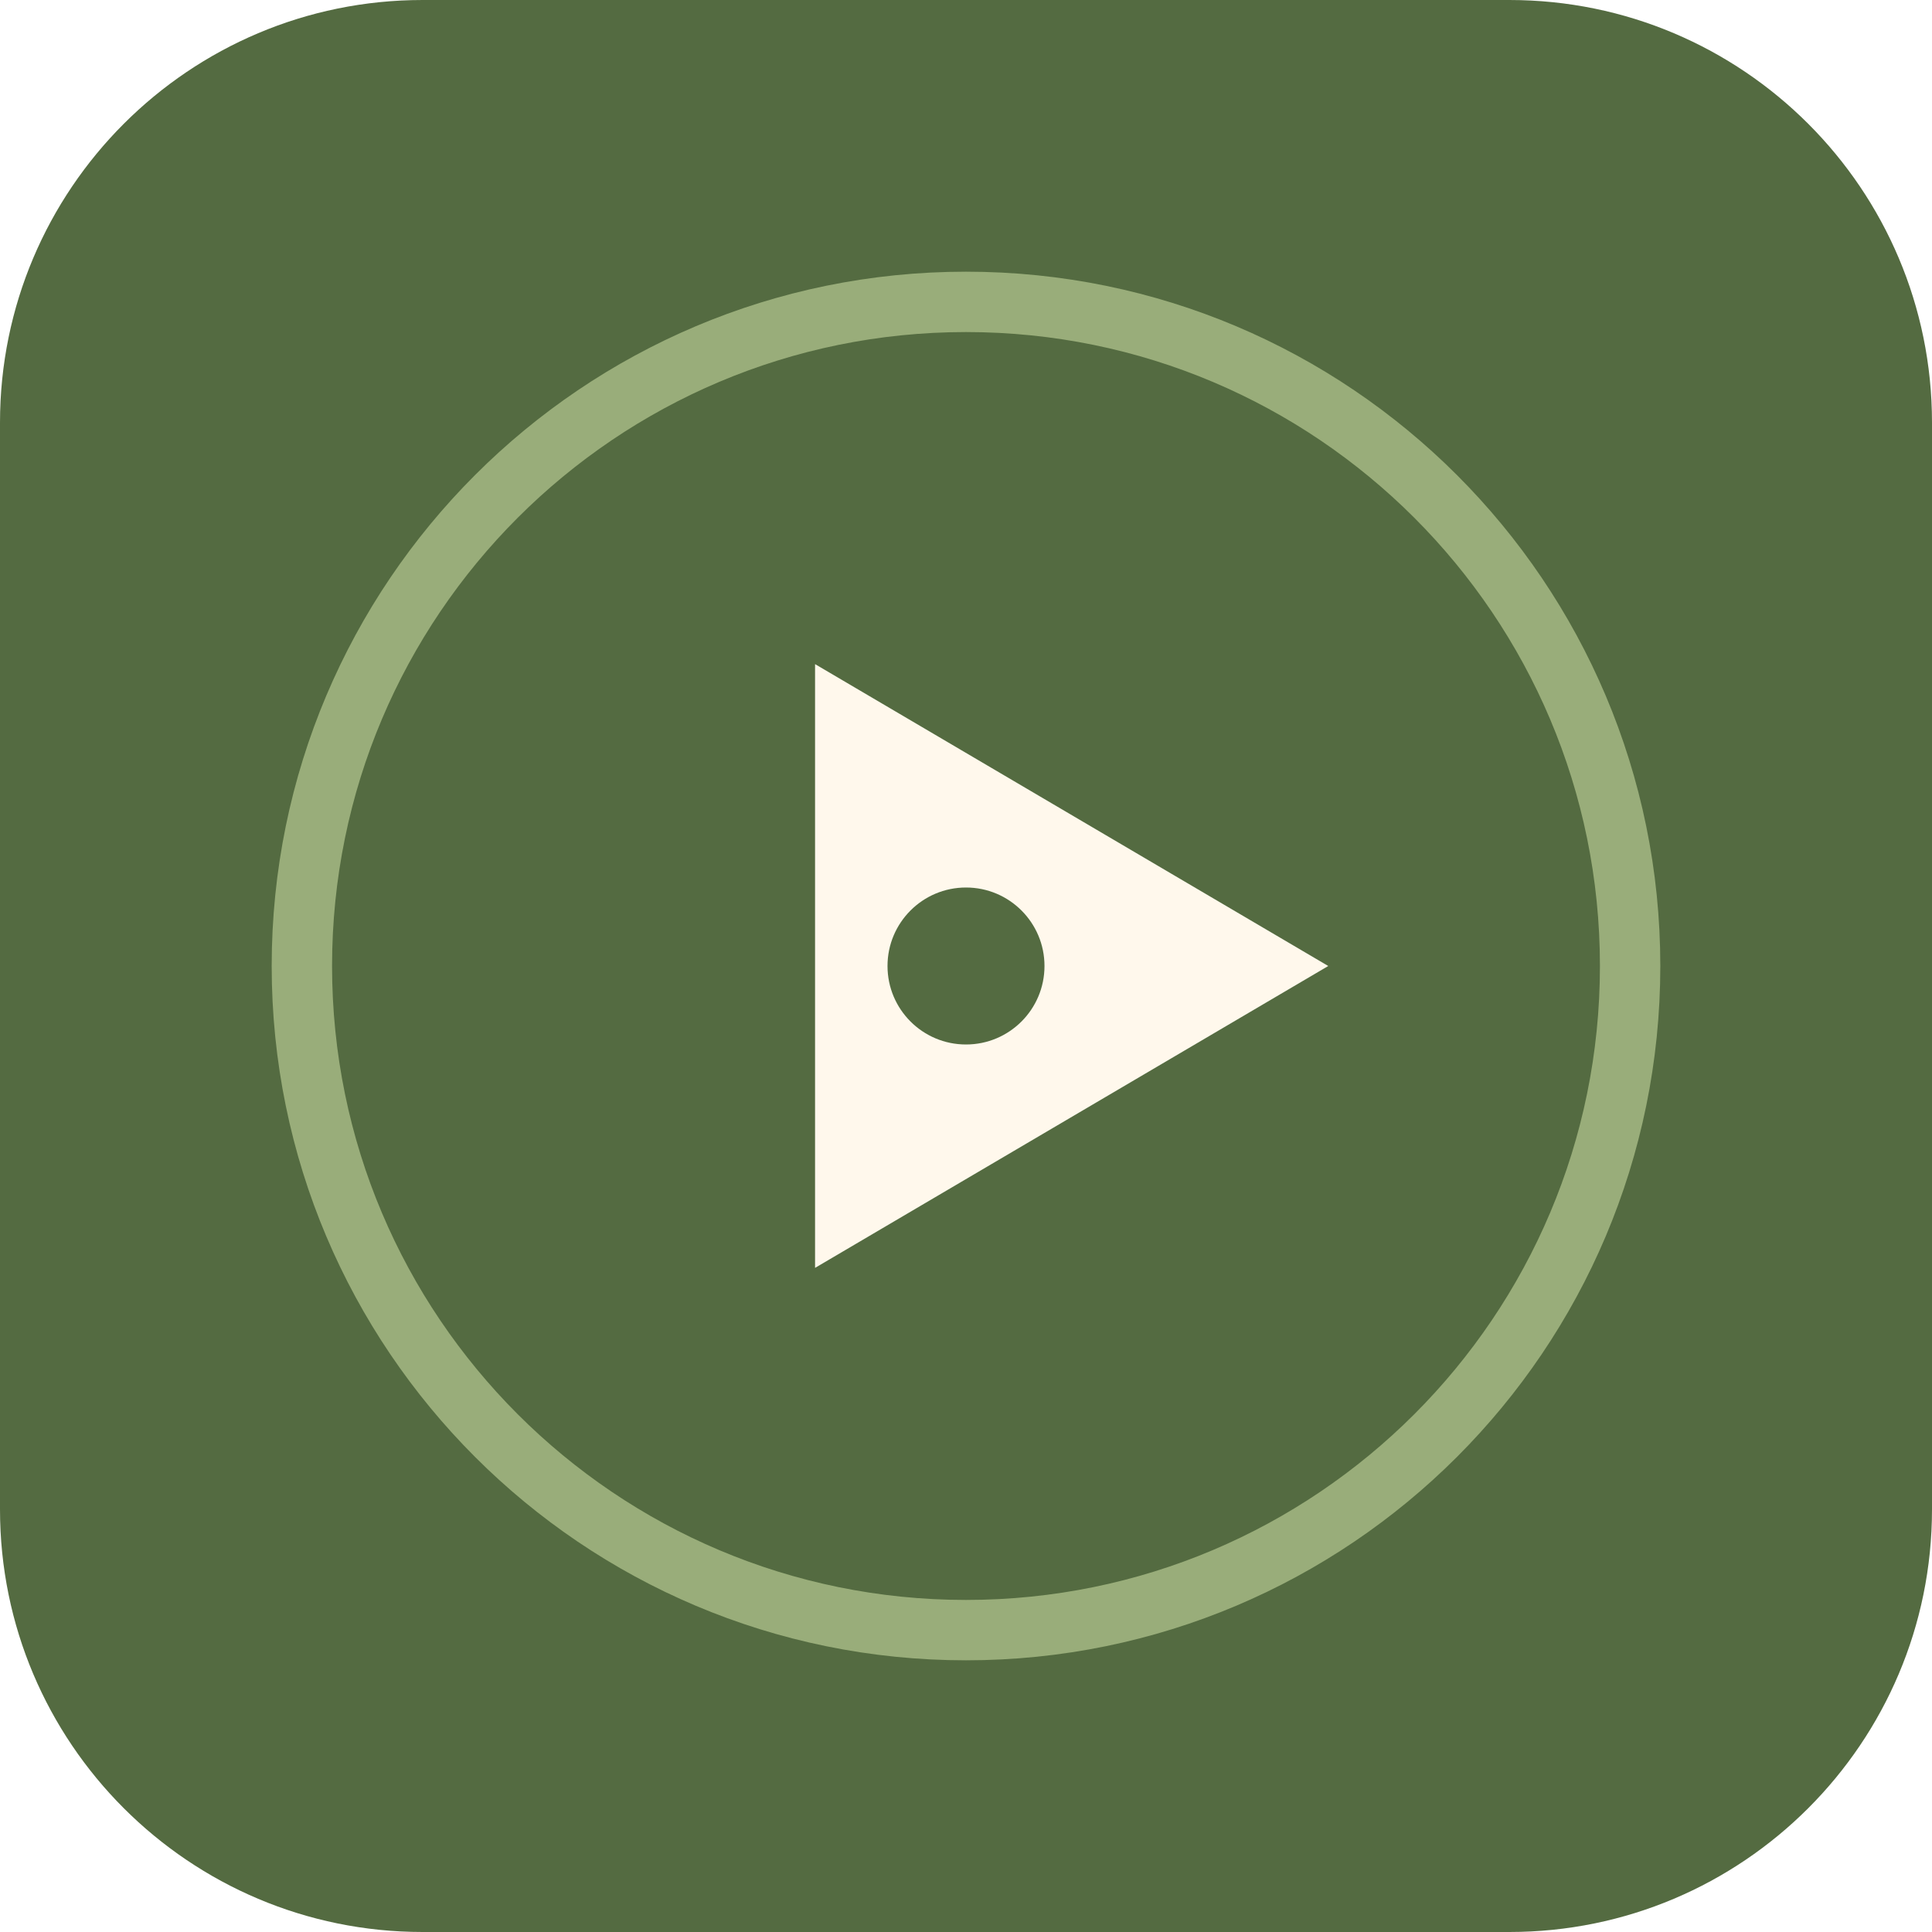
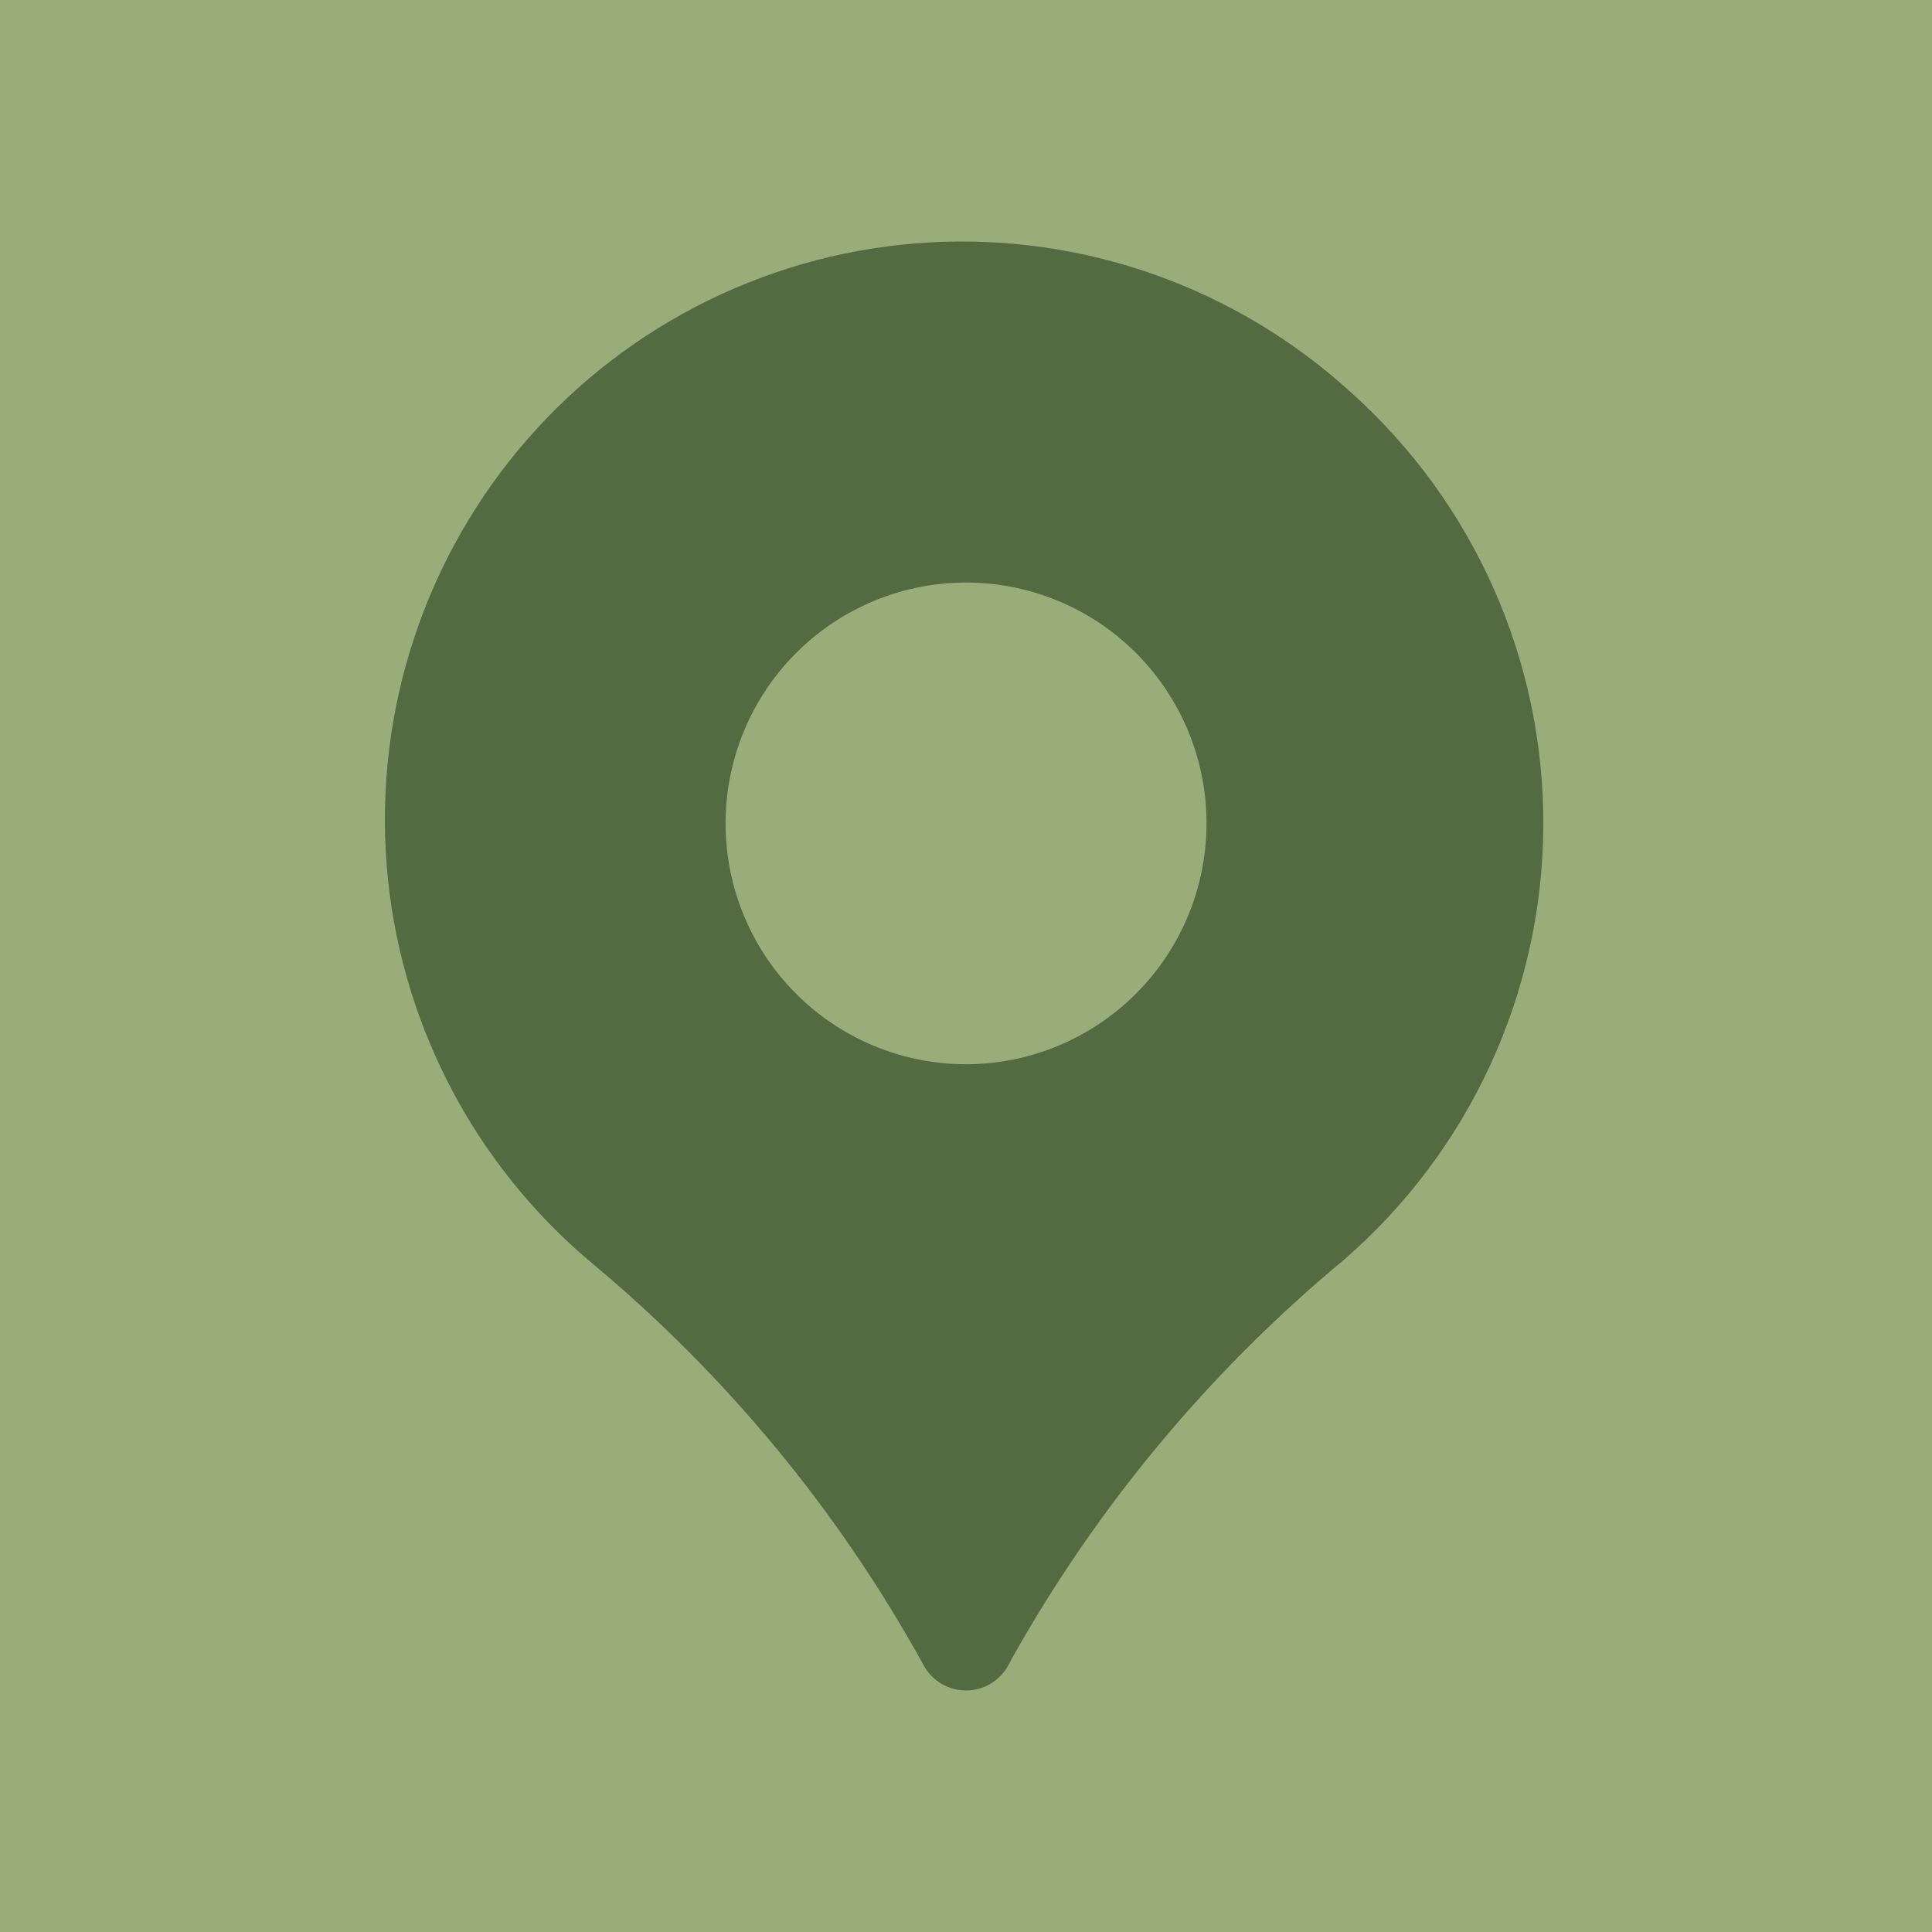
- <svg xmlns="http://www.w3.org/2000/svg" viewBox="0 0 64 64" role="img" aria-label="Mira">
-   <rect width="64" height="64" rx="14" fill="#546B41" />
-   <circle cx="32" cy="32" r="22" fill="none" stroke="#99AD7A" stroke-width="2" />
-   <path d="M27 22 L27 42 L44 32 Z" fill="#FFF8EC" />
-   <circle cx="32" cy="32" r="2.6" fill="#546B41" />
+ <svg xmlns="http://www.w3.org/2000/svg" width="512" height="512" viewBox="0 0 512 512" fill="none">
+   <rect width="512" height="512" fill="#99AD7A" />
+   <path d="M357.99 103.963C342.941 90.228 325.305 79.641 306.118 72.821C286.93 66.002 266.576 63.087 246.249 64.249C225.922 65.41 206.03 70.624 187.742 79.585C169.453 88.546 153.134 101.074 139.743 116.434C126.351 131.793 116.156 149.676 109.756 169.034C103.355 188.391 100.877 208.833 102.467 229.162C104.058 249.491 109.685 269.297 119.018 287.42C128.351 305.542 141.203 321.617 156.82 334.7C192.523 364.428 222.355 400.588 244.773 441.31C245.869 443.338 247.493 445.031 249.472 446.209C251.452 447.387 253.713 448.006 256.015 448C258.316 447.999 260.574 447.374 262.548 446.192C264.523 445.009 266.142 443.314 267.232 441.285L268.278 439.319C290.857 399.089 320.626 363.359 356.103 333.908C372.543 319.679 385.765 302.102 394.886 282.35C404.006 262.597 408.816 241.124 408.995 219.363C409.173 197.602 404.716 176.053 395.921 156.153C387.126 136.253 374.194 118.461 357.99 103.963ZM256.015 282.039C243.41 282.039 231.088 278.295 220.607 271.282C210.126 264.268 201.957 254.299 197.133 242.635C192.309 230.971 191.047 218.137 193.506 205.755C195.965 193.373 202.035 181.999 210.949 173.072C219.862 164.146 231.218 158.066 243.581 155.603C255.945 153.14 268.759 154.404 280.405 159.236C292.051 164.067 302.005 172.248 309.008 182.745C316.011 193.242 319.749 205.583 319.749 218.208C319.729 235.131 313.008 251.355 301.06 263.321C289.112 275.287 272.912 282.019 256.015 282.039Z" fill="#546B41" />
</svg>
